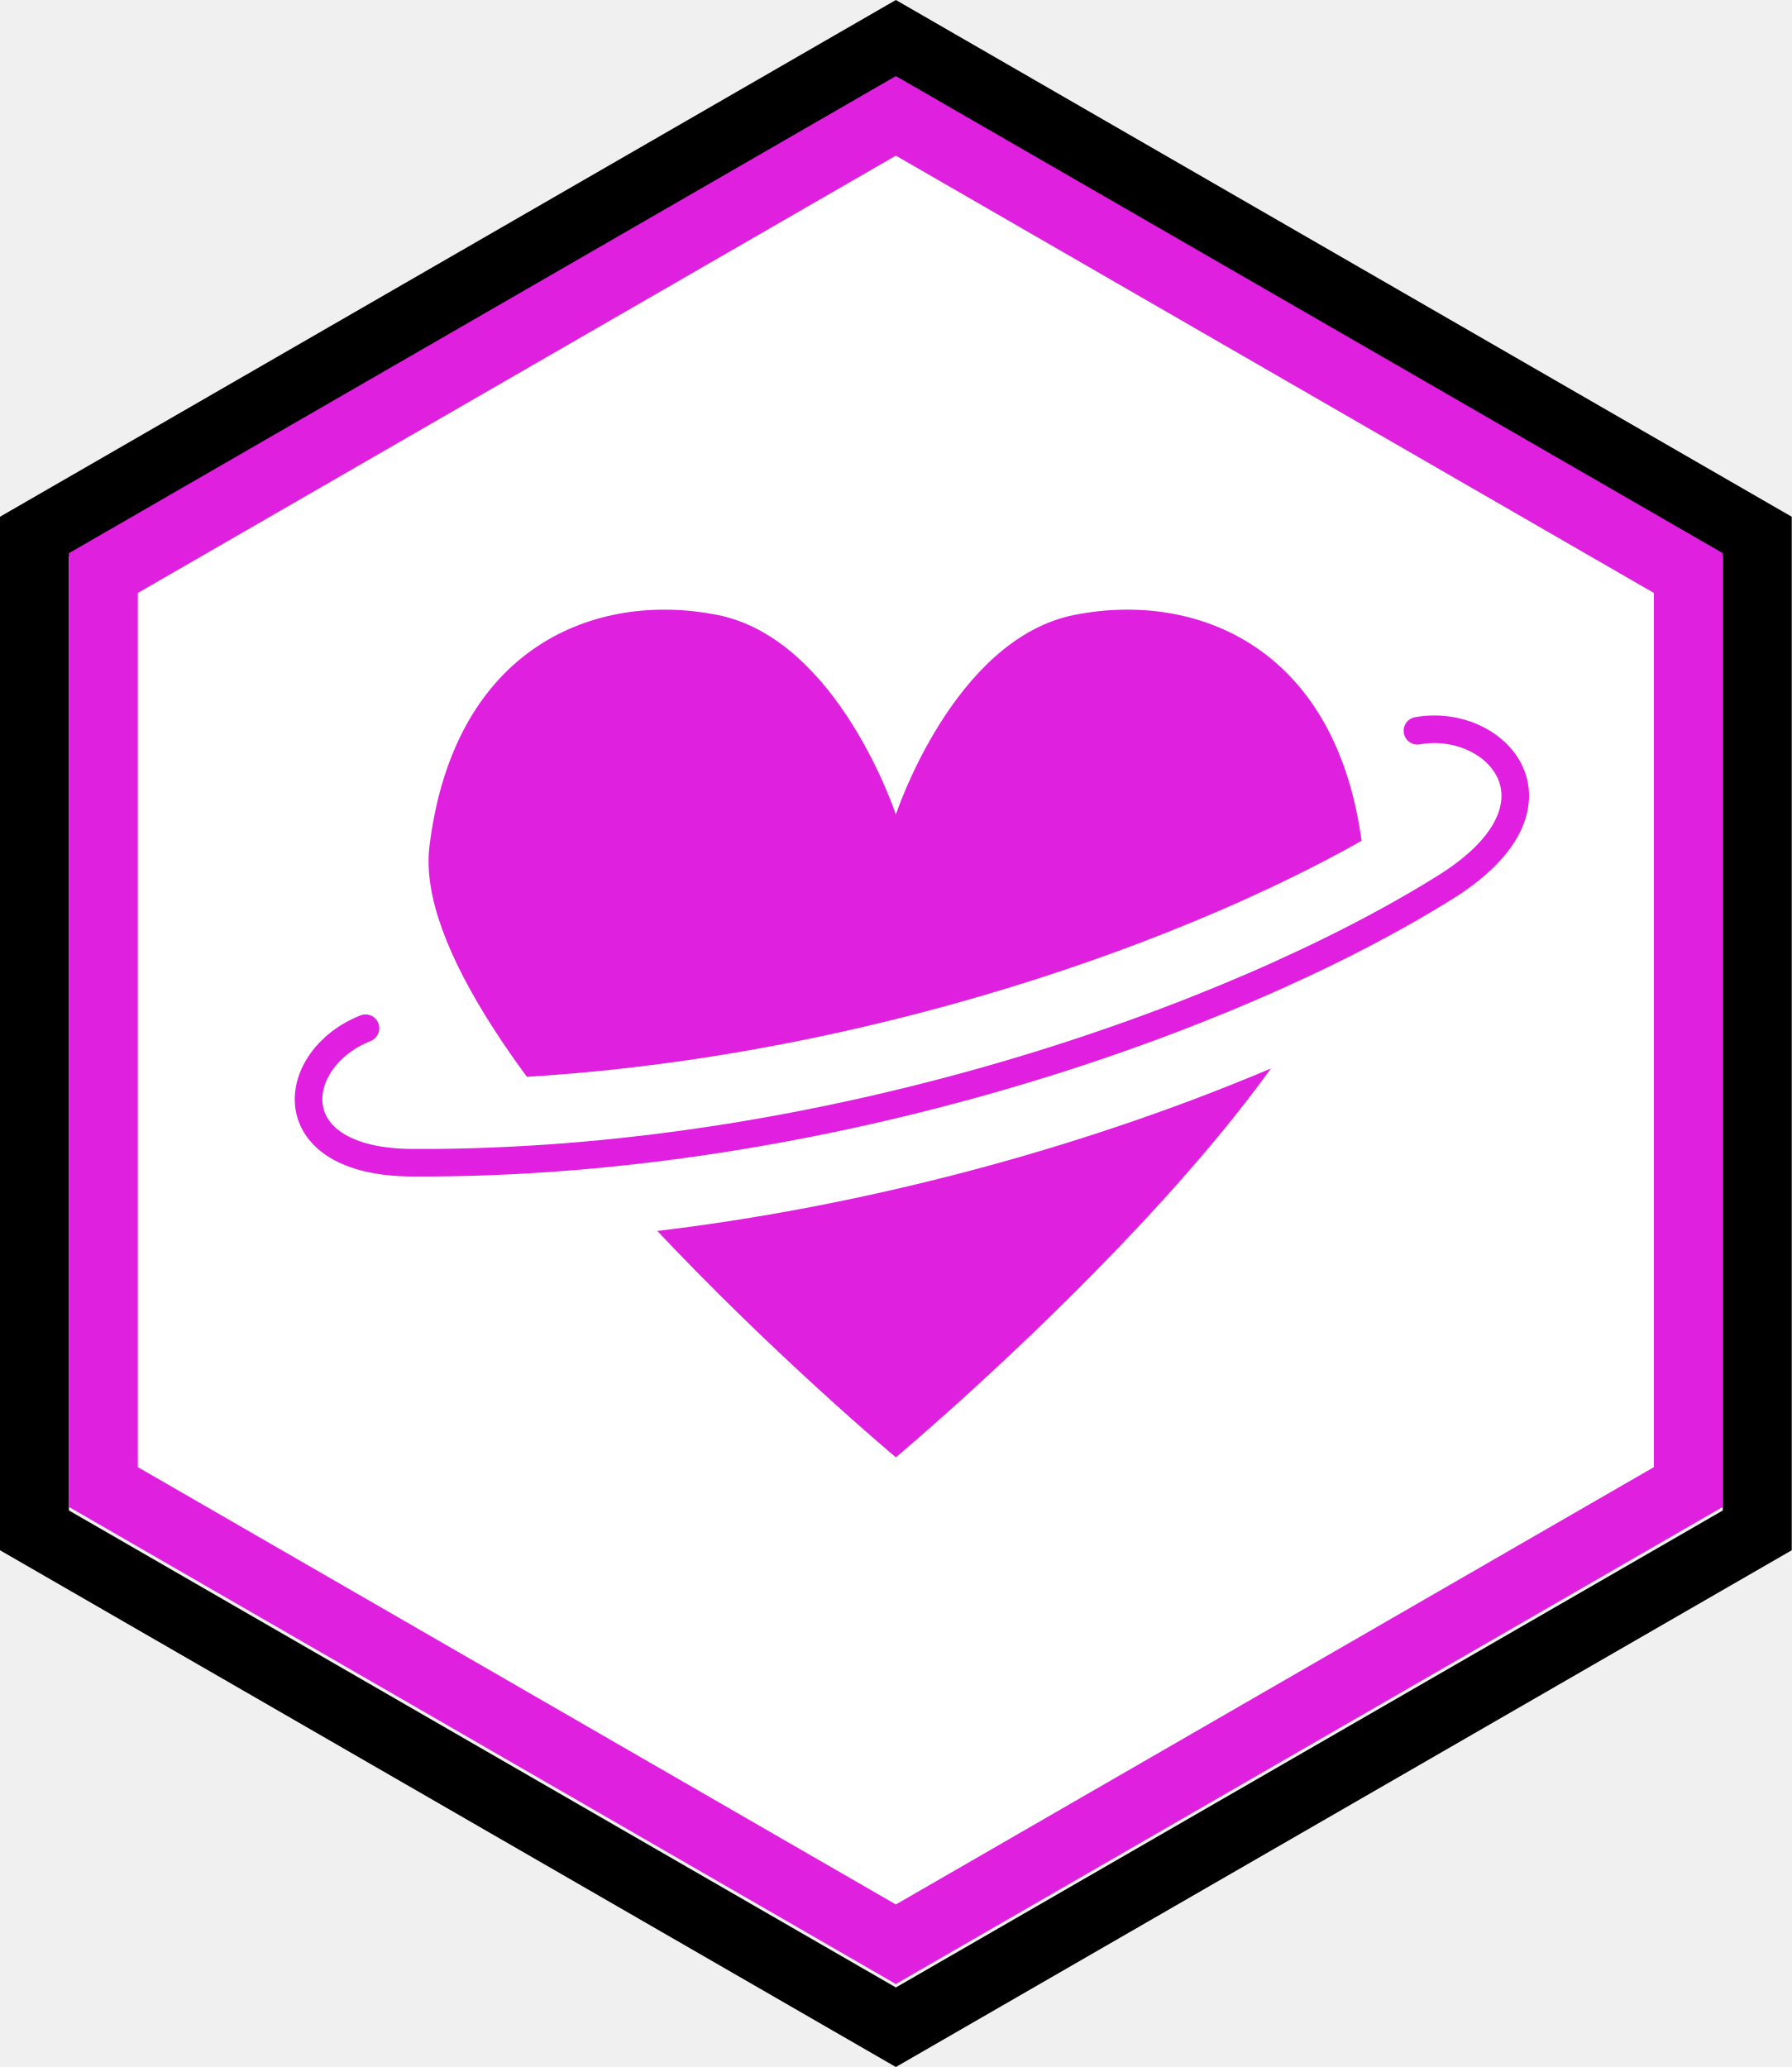
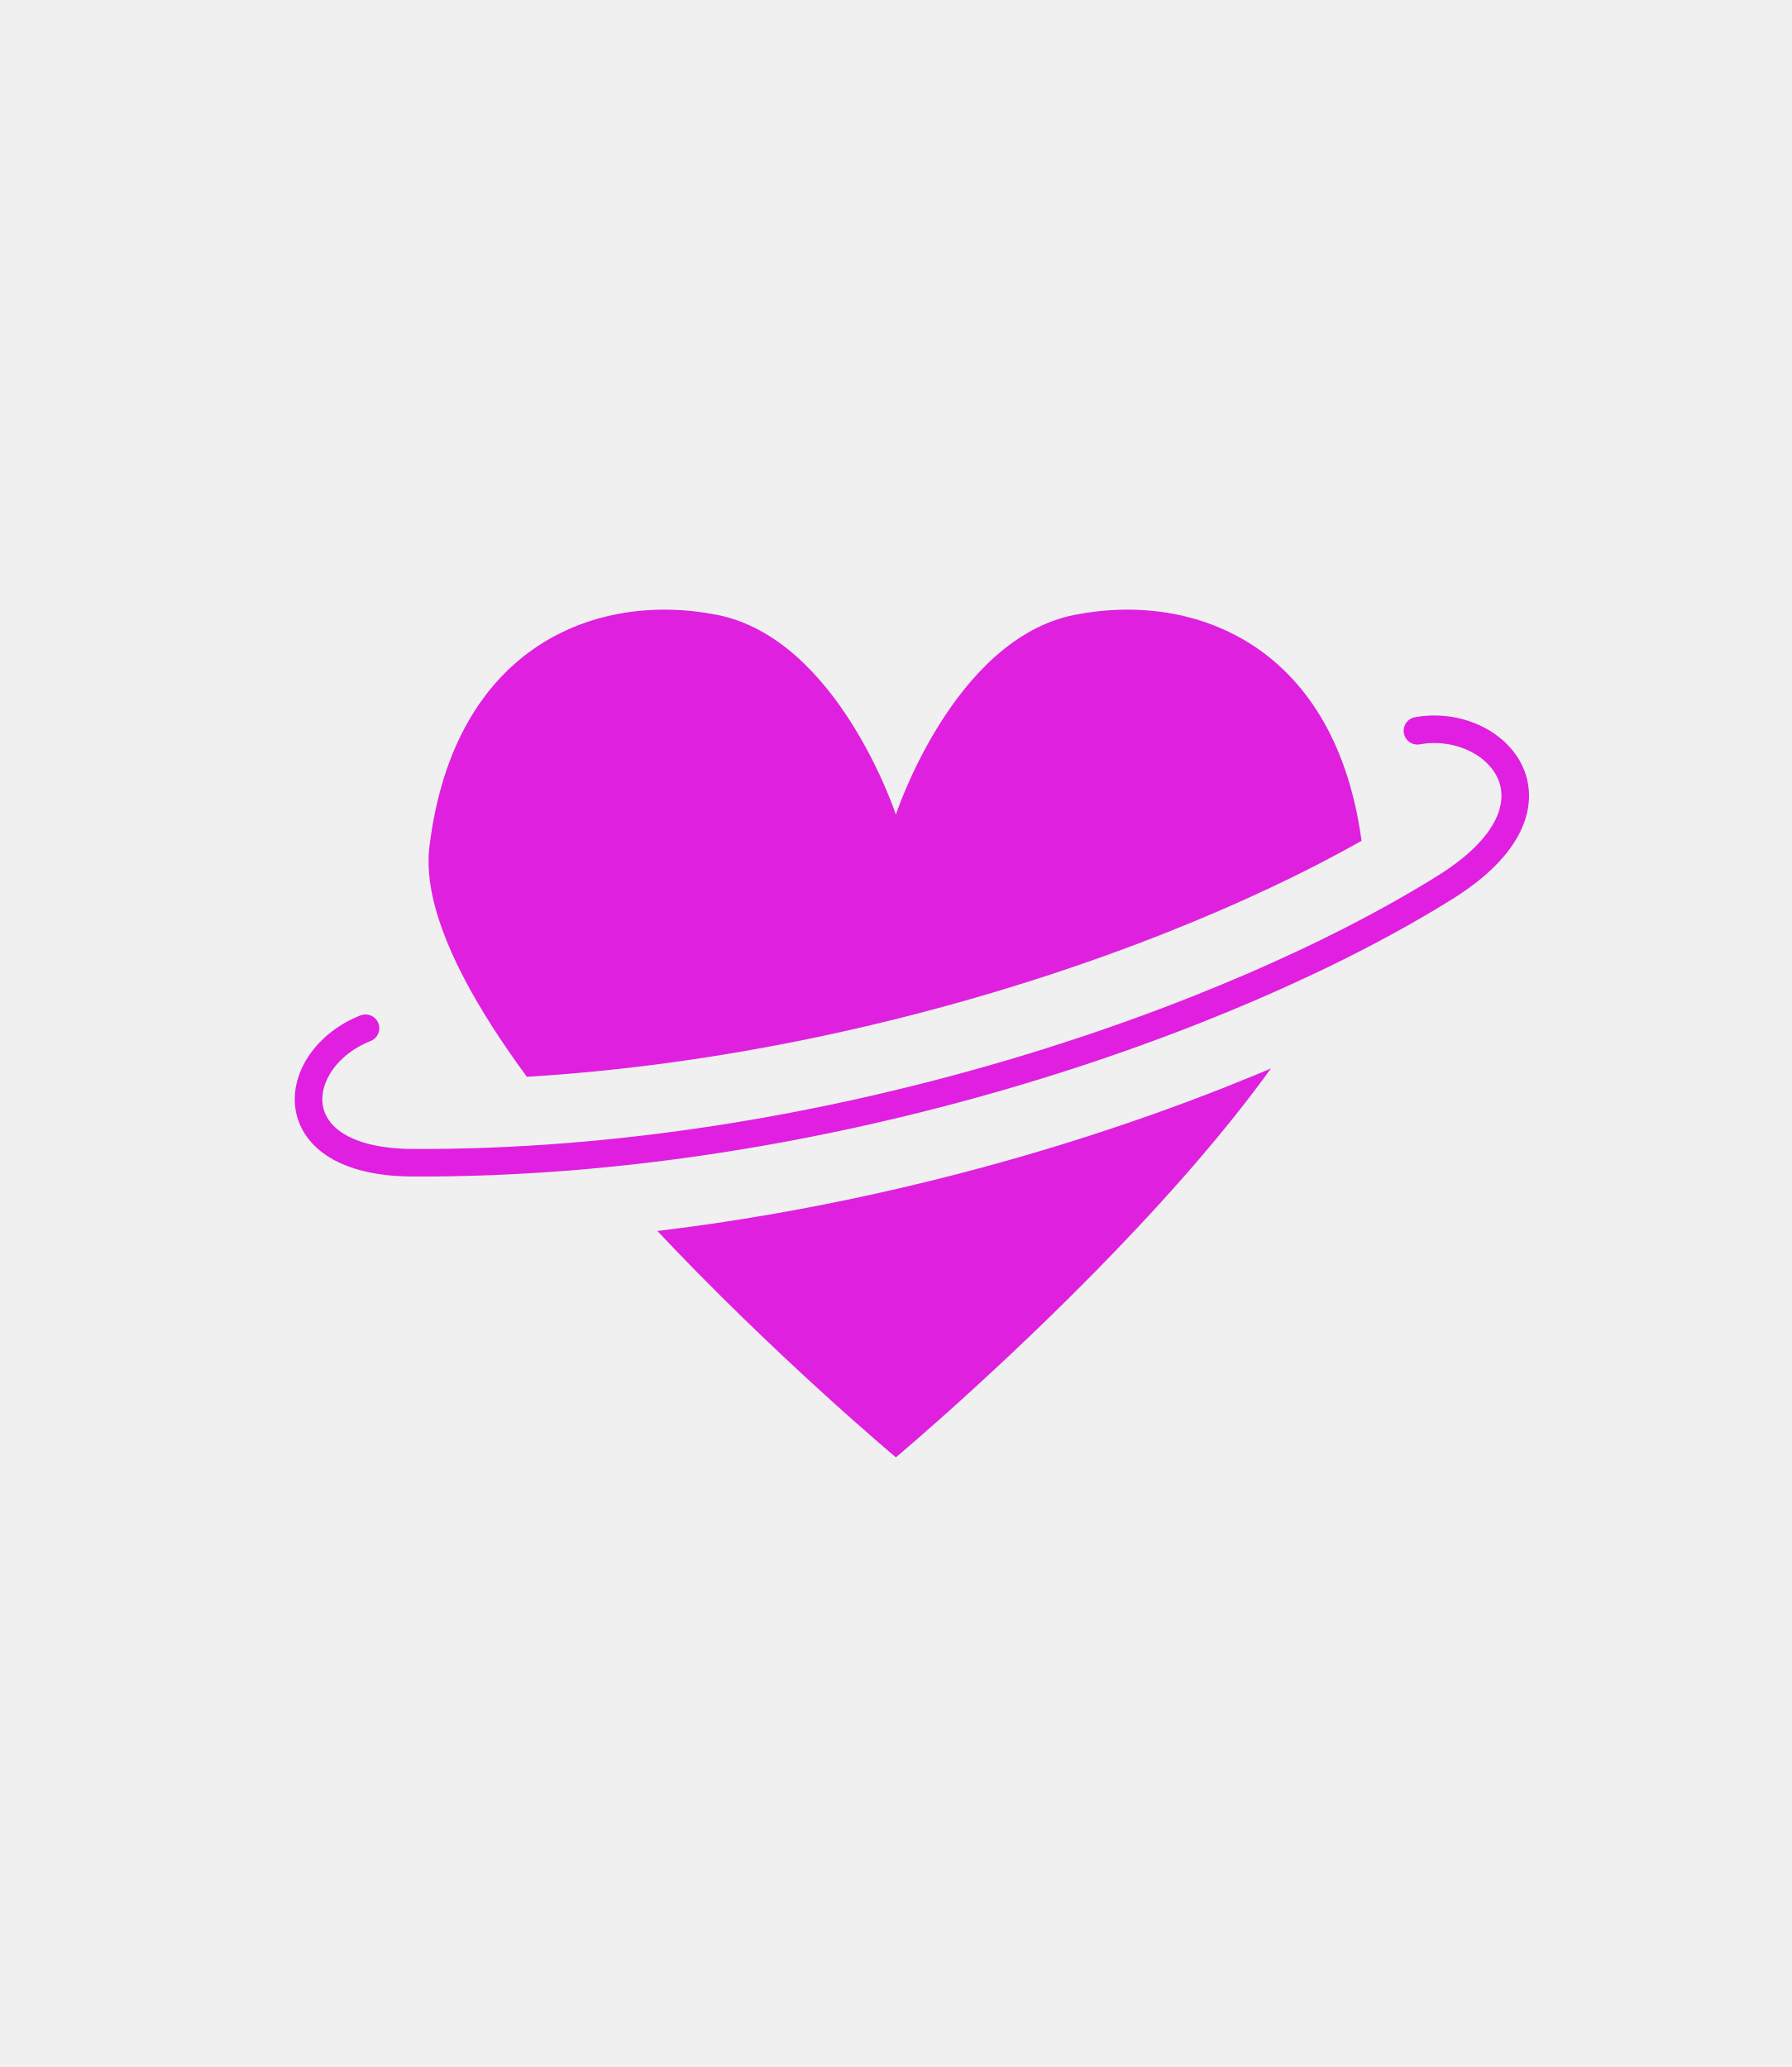
<svg xmlns="http://www.w3.org/2000/svg" viewBox="0 0 130 150" version="1.1" id="svg1" width="130" height="150" xml:space="preserve">
  <defs id="defs1">
    <mask maskUnits="userSpaceOnUse" id="mask-powermask-path-effect4">
      <path id="mask-powermask-path-effect4_box" style="fill:#ffffff;fill-opacity:1" d="M 30.095,43.242 H 99.905 V 106.758 H 30.095 Z" />
      <path style="fill:none;stroke:#000000;stroke-width:12;stroke-linecap:round;stroke-linejoin:round;stroke-dasharray:none" d="M 29.926,84.378 C 59.879,84.525 89.495,73.999 104.882,64.375" id="path4" />
    </mask>
    <filter id="mask-powermask-path-effect4_inverse" style="color-interpolation-filters:sRGB" height="100" width="100" x="-50" y="-50">
      <feColorMatrix id="mask-powermask-path-effect4_primitive1" values="1" type="saturate" result="fbSourceGraphic" />
      <feColorMatrix id="mask-powermask-path-effect4_primitive2" values="-1 0 0 0 1 0 -1 0 0 1 0 0 -1 0 1 0 0 0 1 0 " in="fbSourceGraphic" />
    </filter>
  </defs>
-   <polygon points="61.8,53.78 31,71.56 0.2,53.78 0.2,18.22 31,0.44 61.8,18.22 " fill="none" stroke="#ff3b57" stroke-width="1" id="polygon1-5" style="display:inline;mix-blend-mode:normal;fill:none;fill-opacity:1;stroke:#000000;stroke-width:2.465;stroke-dasharray:none;stroke-dashoffset:0;stroke-opacity:1" transform="matrix(2.029196,0,0,2.027961,2.09495,1.993413)" />
-   <path id="polygon1" style="display:inline;mix-blend-mode:normal;fill:#ffffff;stroke:#df20df;stroke-width:5;stroke-dasharray:none;stroke-opacity:1" d="m 7.5,41.588 c 0,22.108 0,44.216 0,66.324 19.167,11.06 38.333,22.12 57.5,33.18 19.167,-11.06 38.333,-22.12 57.5,-33.18 0,-22.108 0,-44.216 0,-66.324 C 103.333,30.528 84.167,19.468 65,8.408 45.833,19.468 26.667,30.528 7.5,41.588 Z" />
  <path style="fill:#df20df;stroke:none;stroke-linecap:square;stroke-linejoin:round;fill-opacity:1" d="M 31.16,61.412 C 32.949,46.899 43.224,42.889 52.02,44.618 60.815,46.348 65,59.114 65,59.114 c 0,0 4.185,-12.766 12.98,-14.496 8.796,-1.73 19.071,2.281 20.86,16.794 C 100.628,75.925 65,105.758 65,105.758 c 0,0 -35.628,-29.833 -33.84,-44.346 z" id="path1" mask="url(#mask-powermask-path-effect4)" />
  <path style="fill:none;stroke:#e01fe0;stroke-width:2;stroke-linecap:round;stroke-linejoin:round;stroke-dasharray:none;stroke-opacity:1" d="m 26.52,74.617 c -5.568,2.205 -6.487,9.712 3.405,9.761 29.953,0.147 59.57,-10.378 74.956,-20.003 9.554,-5.976 3.664,-12.371 -2.039,-11.343" id="path2" />
</svg>
